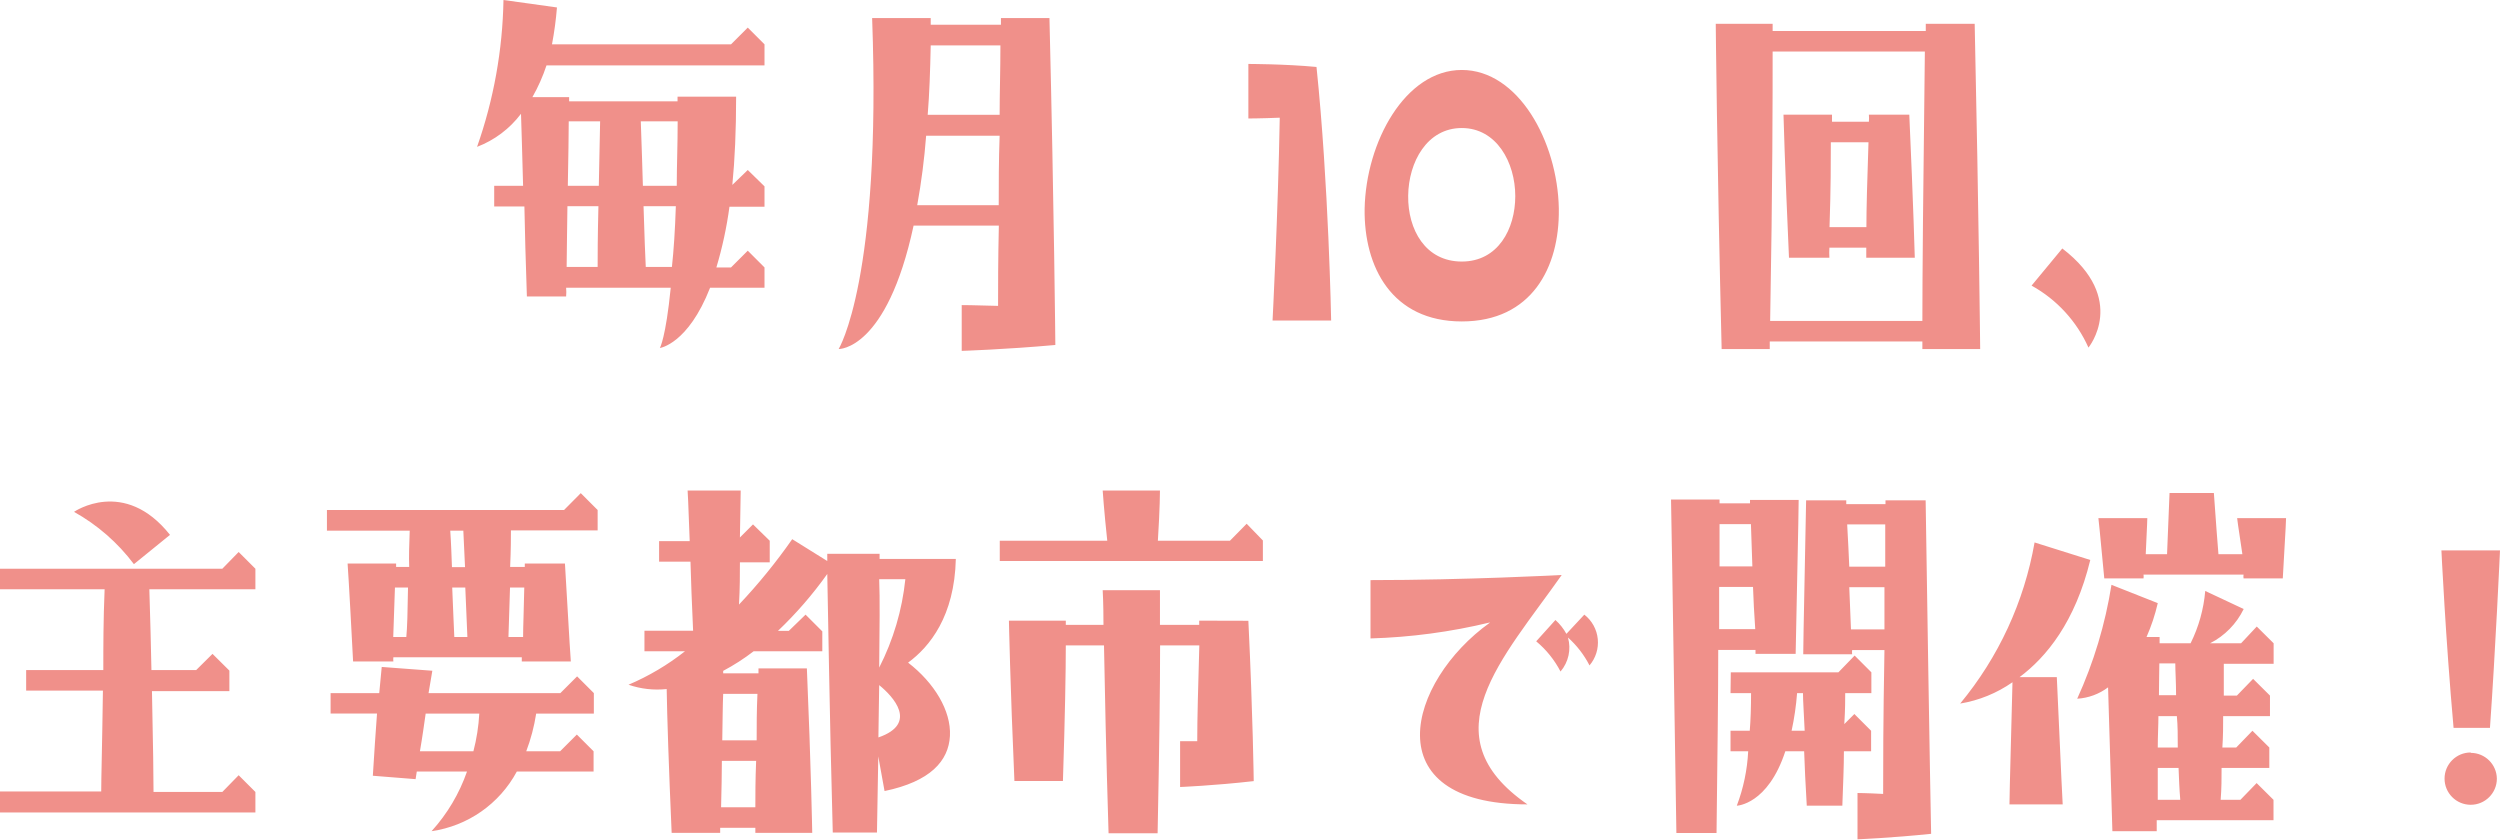
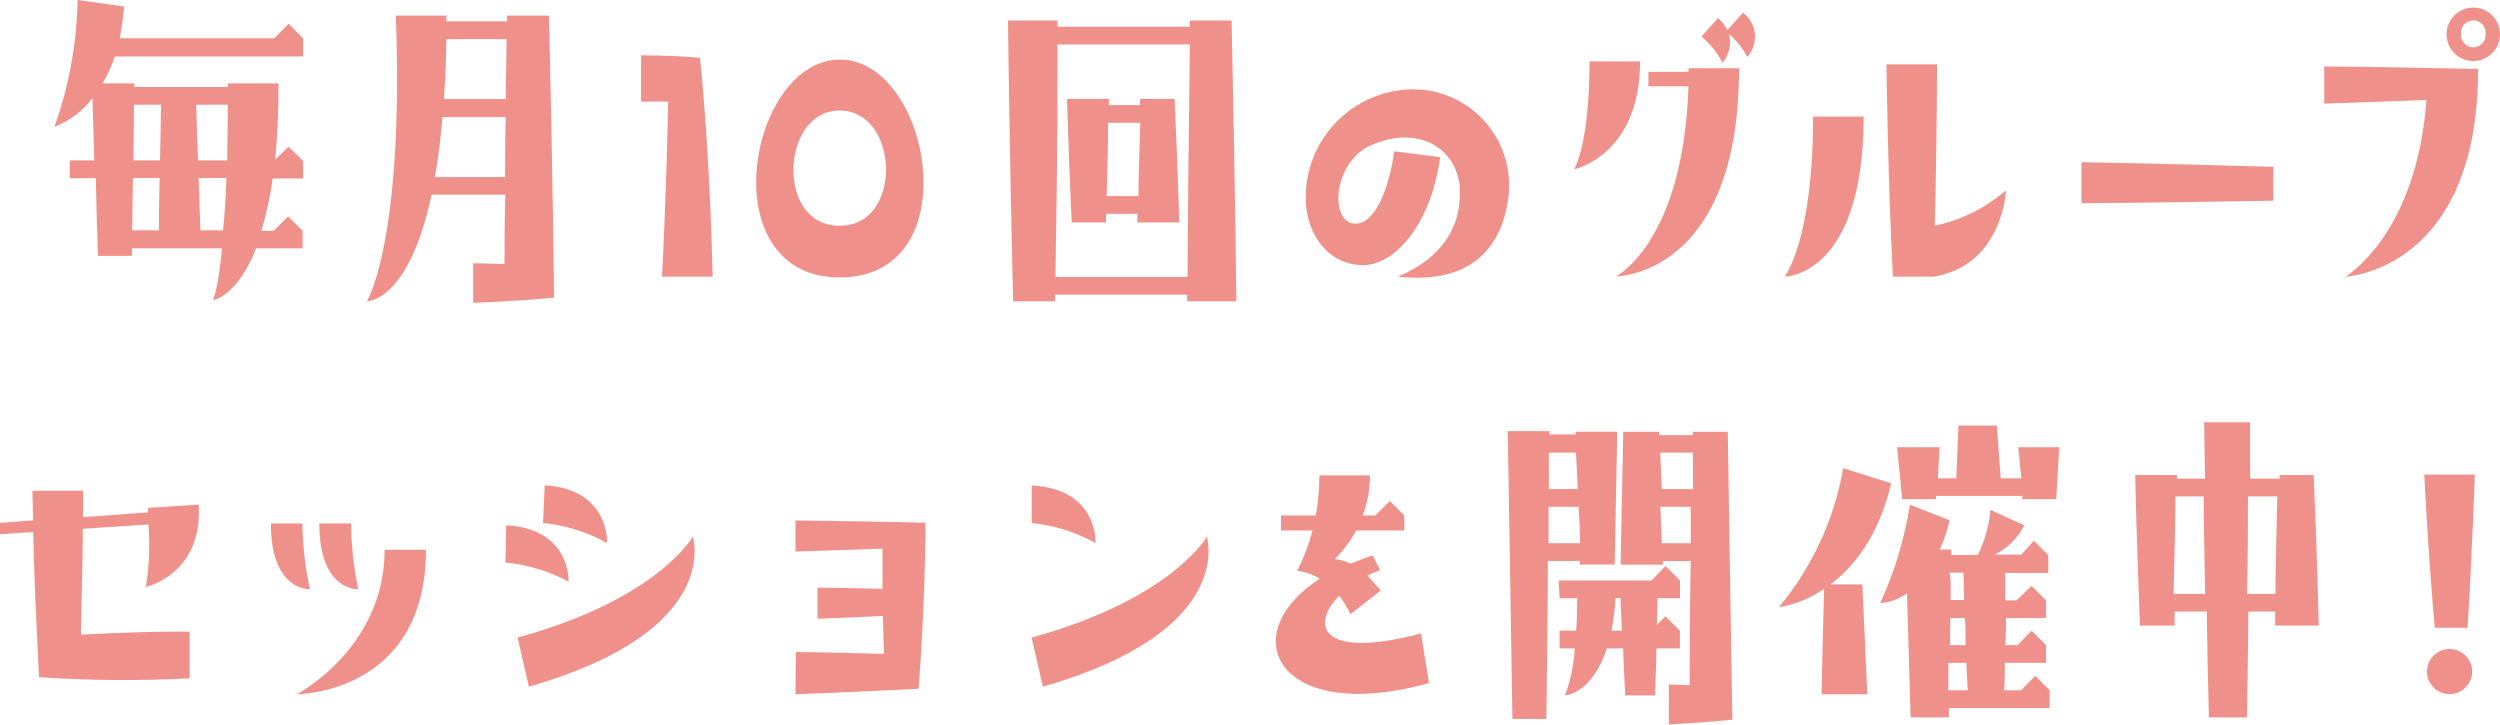
- <svg xmlns="http://www.w3.org/2000/svg" id="レイヤー_1" data-name="レイヤー 1" viewBox="0 0 191.17 64.17">
+ <svg xmlns="http://www.w3.org/2000/svg" id="レイヤー_1" data-name="レイヤー 1" viewBox="0 0 221.5 64.17">
  <defs>
    <style>.cls-1{fill:#f0908a;}</style>
  </defs>
-   <path class="cls-1" d="M57.18,2.11l1.28,1.28V5H41.79a13.42,13.42,0,0,1-1.08,2.43h2.81v.32h8.29V7.39h4.48c0,2.59-.1,4.83-.29,6.75L57.18,13l1.28,1.25v1.56H55.78a30.28,30.28,0,0,1-1,4.64H55.9l1.28-1.28,1.28,1.28V22H54.3c-1.69,4.32-3.84,4.61-3.84,4.61s.45-.77.83-4.61h-8a3.71,3.71,0,0,1,0,.67h-3c-.09-2.72-.16-5-.19-6.88H37.79V14.21H40c-.07-2.79-.13-4.48-.16-5.51a7.61,7.61,0,0,1-3.36,2.53A35.72,35.72,0,0,0,38.5,0l4.09.57a26.89,26.89,0,0,1-.38,2.82H55.9ZM43.33,20.41H45.7c0-.8,0-2.2.06-4.64H43.39C43.36,17.12,43.36,18.65,43.33,20.41Zm.09-6.2h2.37l.1-4.93h-2.4C43.49,10.3,43.46,11.87,43.42,14.21ZM49,9.28c.06,1.92.13,3.55.16,4.93h2.59c0-1.48.07-3.11.07-4.93Zm2.69,6.49H49.21c.07,2.37.13,3.81.17,4.64h2C51.52,19.13,51.62,17.6,51.68,15.77ZM64.13,26.69s3.29-5.32,2.56-25.31h4.48v.51h5.37V1.38h3.71c.36,14.87.45,25,.45,25-3.9.35-7.16.45-7.16.45V23.33s.92,0,2.78.06c0-1.51,0-3.55.06-6.14H69.86C67.81,26.81,64.13,26.69,64.13,26.69Zm6-11h6.24c0-1.6,0-3.39.07-5.31H70.82A52.65,52.65,0,0,1,70.14,15.68Zm.8-6.91h5.51c0-1.64.06-3.43.06-5.31H71.17C71.13,5.41,71.07,7.17,70.94,8.77ZM97.86,9c-1.48.06-2.4.06-2.4.06V4.89s2.78,0,5.21.23c.93,8.93,1.12,19.39,1.12,19.39H97.31S97.73,16.38,97.86,9Zm21.34,7c.06,4.45-2.08,8.58-7.42,8.58s-7.49-4.16-7.43-8.61c.1-5.12,3.11-10.62,7.43-10.62S119.1,10.81,119.2,15.93Zm-3.33-1c0-2.59-1.44-5.21-4.09-5.21s-4.07,2.59-4.1,5.18S109,20,111.78,20,115.87,17.5,115.87,15ZM135.55,1.82v.55h11.71V1.82H151c.32,14.79.42,24.87.42,24.87H147v-.58H135.33c0,.19,0,.38,0,.58h-3.68c-.36-14.79-.45-24.87-.45-24.87Zm0,2.12c0,3.23,0,10.2-.19,20.6H147c0-3.23.06-10.21.19-20.6Zm1.25,15.77c-.32-7.1-.42-10.94-.42-10.94h3.71v.54h2.82a3.26,3.26,0,0,0,0-.54H146c.32,7.13.42,10.94.42,10.94h-3.71v-.77h-2.82a6.61,6.61,0,0,0,0,.77Zm3.13-2.34h2.79c0-1.4.06-3.55.16-6.49H140C140,12.25,140,14.4,139.9,17.37ZM157.7,19c5.05,3.87,2,7.58,2,7.58a10.12,10.12,0,0,0-4.35-4.74ZM7.74,60.52c0-1.09.07-3.3.13-7.71H2V51.24H7.9c0-1.76,0-3.81.1-6.18H0V43.49H17l1.25-1.28,1.28,1.28v1.57H11.42c.07,2.37.13,4.42.16,6.18H15L16.25,50l1.29,1.28v1.57H11.62c.09,4.31.12,6.56.12,7.71H17l1.25-1.28,1.28,1.28v1.57H0V60.52Zm2.5-17.38a14.65,14.65,0,0,0-4.58-4S9.5,36.49,13,40.9Zm21.09-2.56H25V39H43.13l1.28-1.29L45.7,39v1.56H39.07c0,.55,0,1.41-.06,2.79h1.12v-.26H43.2c.35,6.18.45,7.49.45,7.49H39.9v-.32H30.08a1.27,1.27,0,0,0,0,.32H27c-.32-6.18-.42-7.49-.42-7.49h3.71v.26h1C31.26,42.57,31.29,41.64,31.33,40.58ZM35.71,59H31.87l-.09.58-3.27-.26c.1-1.79.23-3.42.32-4.76H25.28V53H29l.19-2,3.87.29L32.77,53H42.85l1.28-1.28L45.41,53v1.57H41a14.34,14.34,0,0,1-.76,2.88h2.59l1.28-1.28,1.28,1.28V59H39.52A8.83,8.83,0,0,1,33,63.56,13.26,13.26,0,0,0,35.71,59ZM31.2,44.93h-1l-.13,3.78h1C31.14,48,31.17,46.85,31.2,44.93Zm5,12.52a14.48,14.48,0,0,0,.45-2.88h-4.1c-.12.83-.25,1.79-.44,2.88ZM34.43,40.58c.07,1,.1,2,.13,2.79h1l-.13-2.79Zm1.15,4.35h-1c.07,1.86.13,3,.16,3.78h1C35.68,47.24,35.62,46,35.58,44.93Zm3.3,3.78H40c0-.83.06-2.05.09-3.78H39Zm9.18,3.65a18.88,18.88,0,0,0,4.32-2.56h-3.1V48.23H53c-.1-2.14-.16-3.87-.2-5.28h-2.4V41.38h2.34c-.1-3-.16-3.87-.16-3.87h4.06l-.06,3.59,1-1,1.28,1.25V43H56.58c0,.93,0,2-.07,3.23a43.64,43.64,0,0,0,4.07-5l2.68,1.67v-.55h4v.39h5.83c-.1,4.38-2,6.72-3.65,7.93,2,1.54,3.3,3.68,3.2,5.6s-1.5,3.49-5,4.22l-.48-2.65-.1,5.82H63.68c-.26-9.5-.35-16.73-.42-19.77a30.08,30.08,0,0,1-3.77,4.35h.83L61.6,47l1.28,1.28V49.8H57.63a16.45,16.45,0,0,1-2.33,1.5v.19H58v-.38H61.7c.32,7.49.41,12.58.41,12.58H57.76V63.3H55.07v.39H51.36c-.22-5-.35-9-.38-11A6.74,6.74,0,0,1,48.06,52.36Zm7.08,9.37h2.62c0-.89,0-2.08.06-3.55H55.2C55.2,59.24,55.17,60.42,55.14,61.73Zm.09-5.12h2.63c0-1.08,0-2.27.06-3.55H55.3C55.26,53.93,55.26,55.11,55.23,56.61Zm11.94-.22c3.07-1.06,1.12-3.14.06-4C67.2,53.61,67.2,55,67.17,56.39Zm.06-5.34a19.21,19.21,0,0,0,2-6.76h-2C67.29,45.73,67.26,48,67.23,51.05Zm28.1-11,1.24,1.28v1.57H76.45V41.35h8.22c-.25-2.33-.35-3.84-.35-3.84H88.7s0,1.31-.16,3.84h5.51Zm.13,7.42c.35,7.27.41,12.26.41,12.26-3.07.35-5.63.45-5.63.45V56.68s.45,0,1.31,0c0-1.73.07-4.19.16-7.33h-3c0,3.11-.06,7.94-.19,14.37H84.77c-.19-6.08-.29-11.1-.35-14.37H81.5c0,1.95-.06,5.44-.22,10.37H77.57c-.32-7.3-.42-12.26-.42-12.26H81.5v.32h2.88c0-1.72-.06-2.65-.06-2.65H88.7v2.65h3v-.32Zm18.46.13a44.24,44.24,0,0,1-9.12,1.22V44.36c7.26,0,14.62-.39,14.62-.39-4.51,6.41-10.27,12.26-2.62,17.54C105,61.51,107.65,52.1,113.92,47.62Zm7.62,3.27a7.37,7.37,0,0,0-1.64-2.12,2.82,2.82,0,0,1-.57,2.6,7.47,7.47,0,0,0-1.86-2.31l1.47-1.63a4,4,0,0,1,.84,1.06L121.15,47A2.7,2.7,0,0,1,121.54,50.89Zm12.28-12.64h3.72s0,1.15-.23,11.77h-3.07V49.7h-2.85c0,3.52-.06,8.1-.13,14h-3.07c-.32-21-.41-25.5-.41-25.5h3.71v.29h2.33Zm.23,6.65h-2.59c0,.93,0,2,0,3.23h2.76C134.14,46.92,134.08,45.86,134.05,44.9Zm-.16-4.8h-2.4c0,.77,0,1.79,0,3.23H134Zm-1.54,11.33h8.23l1.24-1.28,1.28,1.28V53h-2c0,.51,0,1.25-.07,2.37l.77-.77,1.28,1.28v1.57H141c0,1.15-.06,2.49-.12,4.16h-2.72c-.1-1.64-.16-3-.2-4.16h-1.44c-1.34,4.09-3.71,4.16-3.71,4.16a13.6,13.6,0,0,0,.87-4.16h-1.35V55.88h1.47c.07-.84.1-1.79.1-2.88h-1.57ZM137,55.88h1c-.06-1.38-.13-2.27-.13-2.88h-.45A21.28,21.28,0,0,1,137,55.88Zm7,4.83c0-2.05,0-5.44.1-11h-2.47a1.15,1.15,0,0,0,0,.32h-3.74s0-1.12.22-11.77h3.07v.29h3v-.29h3.07c.32,21,.42,25.5.42,25.5-3.07.32-5.63.42-5.63.42V60.64S142.69,60.64,144,60.71Zm-2.59-17.38h2.75c0-1,0-2.08,0-3.23h-2.91C141.31,41.32,141.38,42.38,141.41,43.33Zm2.69,4.8c0-1,0-2.08,0-3.23h-2.69l.13,3.23Zm10.33,3.65h2.85c.35,8,.45,9.73.45,9.73h-4.07s0-.93.23-9.34a9.75,9.75,0,0,1-4,1.63,26.44,26.44,0,0,0,5.69-12.32l4.26,1.34C158.69,47.56,156.48,50.25,154.43,51.78Zm18.14-3.87,1.29,1.28v1.57h-3.81c0,.57,0,1.37,0,2.43h1l1.24-1.28,1.29,1.28v1.57H170c0,.7,0,1.53-.06,2.4H171l1.24-1.28,1.29,1.28v1.56h-3.65c0,.77,0,1.57-.07,2.44h1.51l1.24-1.28,1.29,1.28v1.56h-8.93v.84h-3.39l-.33-11a4.36,4.36,0,0,1-2.36.87,33.67,33.67,0,0,0,2.62-8.71L165,46.12a14.28,14.28,0,0,1-.86,2.59h1v.48h2.37a11.09,11.09,0,0,0,1.12-4l2.94,1.38A5.76,5.76,0,0,1,169,49.19h2.37Zm-1.5-8.29h3.74s0,.45-.25,4.61h-3a1,1,0,0,1,0-.29h-7.65a1,1,0,0,1,0,.29h-3c-.35-3.77-.45-4.61-.45-4.61h3.74s0,.32-.12,2.76h1.63l.19-4.68h3.39c.16,2.4.29,3.84.35,4.68h1.83C171.13,40.17,171.07,39.62,171.07,39.62Zm-4.35,21.54c-.07-.83-.1-1.67-.13-2.44H165c0,.77,0,1.57,0,2.44Zm-1.7-4h1.51c0-.87,0-1.67-.07-2.4h-1.41C165.05,55.46,165,56.26,165,57.16Zm.07-4h1.31c0-1-.06-1.86-.06-2.43h-1.22C165.12,51.37,165.09,52.17,165.09,53.19Zm25.31,2.5h-2.78c-.61-6.82-.93-13.57-.93-13.57h4.48S190.82,49.8,190.4,55.69Zm-1.47,1.88a2,2,0,0,0-2,2,2,2,0,0,0,4,0A2,2,0,0,0,188.93,57.57Z" />
+   <path class="cls-1" d="M25.57,2.11l1.28,1.28V5H10.18A13.42,13.42,0,0,1,9.09,7.39H11.9v.32h8.29V7.39h4.48a66.25,66.25,0,0,1-.29,6.75L25.57,13l1.28,1.25v1.56H24.16a31.65,31.65,0,0,1-1,4.64h1.09l1.28-1.28,1.28,1.28V22H22.69c-1.7,4.32-3.84,4.61-3.84,4.61s.45-.77.83-4.61h-8a4.93,4.93,0,0,1,0,.67h-3c-.1-2.72-.16-5-.19-6.88H6.18V14.21H8.35c-.06-2.79-.13-4.48-.16-5.51a7.61,7.61,0,0,1-3.36,2.53A35.72,35.72,0,0,0,6.88,0L11,.58c-.1,1-.23,2-.39,2.81h13.7ZM11.71,20.41h2.37c0-.8,0-2.2.06-4.64H11.78C11.74,17.12,11.74,18.65,11.71,20.41Zm.1-6.2h2.37l.09-4.93h-2.4C11.87,10.3,11.84,11.87,11.81,14.21Zm5.57-4.93c.06,1.92.12,3.55.16,4.93h2.59c0-1.48.06-3.11.06-4.93Zm2.68,6.49H17.6c.06,2.37.13,3.81.16,4.64h2C19.9,19.13,20,17.6,20.06,15.77ZM32.51,26.69s3.3-5.32,2.56-25.31h4.48v.51h5.38V1.38h3.71c.35,14.87.45,25,.45,25-3.91.35-7.17.45-7.17.45V23.33s.93,0,2.78.06c0-1.5,0-3.55.07-6.14H38.24C36.19,26.81,32.51,26.69,32.51,26.69Zm6-11h6.24c0-1.6,0-3.39.06-5.31H39.2A52.83,52.83,0,0,1,38.53,15.68Zm.8-6.91h5.5c0-1.64.07-3.43.07-5.31H39.55C39.52,5.41,39.46,7.17,39.33,8.77ZM59.2,9C57.73,9,56.8,9,56.8,9V4.9s2.78,0,5.22.22c.92,8.93,1.12,19.39,1.12,19.39H58.66S59.07,16.38,59.2,9Zm22.62,7c.07,4.45-2.08,8.58-7.42,8.58S66.91,20.35,67,15.9c.09-5.12,3.1-10.62,7.42-10.62S81.73,10.81,81.82,15.93ZM78.5,15c0-2.59-1.44-5.21-4.1-5.21s-4.06,2.59-4.1,5.18S71.58,20,74.4,20,78.5,17.5,78.5,15ZM93.7,1.82v.55h11.71V1.82h3.71c.32,14.79.42,24.87.42,24.87h-4.36v-.58H93.47c0,.19,0,.38,0,.58H89.76c-.35-14.79-.45-24.87-.45-24.87Zm0,2.12c0,3.23,0,10.2-.19,20.6h11.71c0-3.23.07-10.21.2-20.6Zm1.25,15.77c-.32-7.1-.41-10.94-.41-10.94h3.71v.54H101a2.46,2.46,0,0,0,0-.54h3.07c.32,7.13.41,10.94.41,10.94h-3.71v-.77H98a5,5,0,0,0,0,.77Zm3.14-2.34h2.78c0-1.4.07-3.55.16-6.49H98.18C98.18,12.25,98.14,14.4,98.05,17.37Zm31.26-.7c-.26-3.46-3.61-5.7-7.93-3.78-3.27,1.48-3.65,6.66-1.48,6.92,1.6.19,3-2.34,3.59-6.4l4.06.51c-.73,5.73-3.9,9.57-6.81,9.57-3.14,0-5.09-2.82-5.09-5.92A9.56,9.56,0,0,1,124,8a8.51,8.51,0,0,1,9.6,9.79c-.74,4.86-4,7.36-9.76,6.72C126.78,23.33,129.63,20.8,129.31,16.67ZM139.46,15s1.37-2.08,1.37-9.56h4.48C145.31,13.79,139.46,15,139.46,15ZM149.6,7.65h-3.55V6.37h3.55a1.19,1.19,0,0,0,0-.32h4.48c0,18.43-10.88,18.43-10.88,18.43S149.15,21.44,149.6,7.65Zm1.15-4.42,1.47-1.63a3.71,3.71,0,0,1,.83,1.06l1.38-1.54a2.68,2.68,0,0,1,.38,3.93A6.87,6.87,0,0,0,153.18,3a2.77,2.77,0,0,1-.57,2.56A7.47,7.47,0,0,0,150.75,3.23Zm9.89,7.1h4.48c0,14.18-7,14.18-7,14.18S160.64,21.37,160.64,10.33ZM171.42,20a14.07,14.07,0,0,0,6.31-3.14s-.26,6.63-6.4,7.65h-3.62c-.45-8.64-.57-18.81-.57-18.81h4.48S171.62,12.29,171.42,20Zm13-5.63s6,.09,17,.41v3c-12.12.22-17,.22-17,.22Zm21.51-8.48s3.42,0,13.63.22c0,17.89-11.74,18.4-11.74,18.4s6.3-3.71,7.16-15.65c-6.65.26-9.05.32-9.05.32ZM221.5,3A2.37,2.37,0,1,1,219.14.67,2.36,2.36,0,0,1,221.5,3Zm-1.28,0a1.09,1.09,0,1,0-2.17,0,1.09,1.09,0,1,0,2.17,0ZM2.94,47.14,0,47.33l0-1,2.94-.23c-.06-1.63-.06-2.62-.06-2.62H7.36s0,.83,0,2.34l5.76-.42V45l4.48-.29C18,50.89,12.93,52,12.93,52a24,24,0,0,0,.22-5.53l-5.82.38c0,2.27-.07,5.54-.16,9.38,6.78-.35,9.63-.26,9.63-.26v4.13A113.16,113.16,0,0,1,3.46,60C3.2,55,3,50.28,2.94,47.14ZM24,46.38h2.79a29.35,29.35,0,0,0,.67,5.82S24,52.42,24,46.38Zm10,2.33h3.74c0,12.8-11.45,12.8-11.45,12.8S34.08,57.45,34.08,48.71Zm-5.79-2.33H31.1a30.66,30.66,0,0,0,.64,5.82S28.29,52.42,28.29,46.38Zm16.64.16c5.76.31,5.53,5,5.53,5a14.55,14.55,0,0,0-5.6-1.7Zm16.51.92s2.91,8.39-14.5,13.38l-1-4.35C58.4,53.06,61.44,47.46,61.44,47.46Zm-7.65.61a14.55,14.55,0,0,0-5.6-1.73L48.26,43C54,43.33,53.79,48.07,53.79,48.07Zm16.8,9.7s1.76,0,7.81.16l-.1-3.36c-3.71.19-5.79.25-5.79.25V52.07s2,0,5.76.1c0-1.38,0-2.6,0-3.56l-7.71.26V46.12s3,0,11.52.19c0,0,0,6.85-.61,14.72-7.8.38-10.91.48-10.91.48Zm26.47-9.7a14.53,14.53,0,0,0-5.57-1.73l0-3.33C97.31,43.33,97.06,48.07,97.06,48.07Zm9.92-.61s2.88,8.39-14.5,13.38l-1-4.35C103.9,53.06,107,47.46,107,47.46Zm19,8.64.71,4.42c-13.25,3.71-17.47-4.19-9.67-9.25a5.38,5.38,0,0,0-2-.7A18.17,18.17,0,0,0,116.29,47H113.5V45.67h3.08a20.18,20.18,0,0,0,.32-3.55h4.48a10.12,10.12,0,0,1-.64,3.55h1.12l1.28-1.28,1.28,1.28V47h-4.26a10.63,10.63,0,0,1-1.89,2.53,4.82,4.82,0,0,1,1.41.41c.61-.25,1.25-.51,1.95-.73l.64,1.31c-.38.13-.77.32-1.12.48l1.19,1.31-2.69,2.11a8.2,8.2,0,0,0-1-1.63C116.06,55.4,117,58.5,126,56.1Zm13.67-17.85h3.71s0,1.15-.22,11.77h-3.08V49.7h-2.84c0,3.52-.07,8.1-.13,14H134c-.32-21-.42-25.5-.42-25.5h3.71v.29h2.34Zm.22,6.65h-2.59c0,.93,0,2,0,3.23H140C140,46.92,139.9,45.86,139.87,44.9Zm-.16-4.8h-2.4c0,.77,0,1.8,0,3.23h2.56Zm-1.53,11.33h8.22l1.25-1.28,1.28,1.28V53h-2c0,.51,0,1.25-.06,2.37l.77-.77,1.28,1.28v1.57h-2.08c0,1.15-.07,2.49-.13,4.16H144c-.1-1.64-.16-3-.19-4.16h-1.44c-1.35,4.09-3.71,4.16-3.71,4.16a13.89,13.89,0,0,0,.86-4.16h-1.34V55.88h1.47q.09-1.25.09-2.88h-1.56Zm4.6,4.45h1c-.06-1.38-.12-2.27-.12-2.88h-.45A22.62,22.62,0,0,1,142.78,55.88Zm7,4.83c0-2.05,0-5.44.1-11h-2.46a1.15,1.15,0,0,0,0,.32h-3.75s0-1.12.23-11.77H147v.29h3v-.29h3.08c.32,21,.41,25.5.41,25.5-3.07.32-5.63.42-5.63.42V60.65S148.51,60.65,149.82,60.71Zm-2.59-17.38H150c0-1,0-2.08,0-3.23H147.1C147.14,41.32,147.2,42.38,147.23,43.33Zm2.69,4.8c0-1,0-2.08,0-3.23h-2.69l.13,3.23Zm12.26,3.65H165c.36,8,.45,9.73.45,9.73h-4.06s0-.93.22-9.34a9.7,9.7,0,0,1-4,1.63,26.4,26.4,0,0,0,5.7-12.32l4.25,1.34C166.43,47.56,164.22,50.25,162.18,51.78Zm18.14-3.87,1.28,1.28v1.57h-3.81c0,.57,0,1.37,0,2.43h1L180,51.91l1.28,1.28v1.57h-3.55c0,.7,0,1.53-.07,2.4h1.09L180,55.88l1.28,1.28v1.57h-3.65c0,.76,0,1.56-.06,2.43h1.5l1.25-1.28,1.28,1.28v1.57h-8.93v.83h-3.39l-.32-11a4.38,4.38,0,0,1-2.37.87,33.41,33.41,0,0,0,2.63-8.71l3.52,1.38a15.07,15.07,0,0,1-.87,2.59h1v.48h2.36a10.88,10.88,0,0,0,1.12-4l3,1.38a5.77,5.77,0,0,1-2.63,2.59h2.37Zm-1.5-8.29h3.74s0,.45-.26,4.61h-3a1,1,0,0,1,0-.29h-7.65a1,1,0,0,1,0,.29h-3c-.35-3.77-.45-4.61-.45-4.61h3.75s0,.32-.13,2.76h1.63l.19-4.68h3.4c.16,2.4.28,3.84.35,4.68h1.82C178.88,40.17,178.82,39.62,178.82,39.62Zm-4.36,21.54c-.06-.83-.09-1.67-.12-2.43h-1.6c0,.76,0,1.56,0,2.43Zm-1.69-4h1.5c0-.87,0-1.67-.06-2.4H172.8C172.8,55.46,172.77,56.26,172.77,57.16Zm.06-4h1.31c0-1-.06-1.86-.06-2.43h-1.22C172.86,51.37,172.83,52.17,172.83,53.19Zm28.87,2.27s0-.41,0-1.25H199.2c0,2.79-.07,5.89-.13,9.38h-3.36c-.09-3.39-.16-6.56-.19-9.38h-2.85c0,.39,0,.8,0,1.25h-3.07c-.32-8.13-.42-13.34-.42-13.34h3.71v.32h2.47l-.07-5h4.07s0,1.66,0,5h2.63a1,1,0,0,1,0-.32h3c.35,8.09.45,13.34.45,13.34Zm-6.21-2.81c-.07-3.4-.1-6.31-.13-8.64h-2.5c0,1.69-.06,4.57-.16,8.64Zm6.24,0c0-1.92.06-4.8.16-8.64h-2.6c0,2.27,0,5.15-.09,8.64Zm16.89,3h-2.78c-.61-6.82-.93-13.57-.93-13.57h4.48S219,49.8,218.62,55.69Zm-1.47,1.88a2,2,0,0,0-2,2,2,2,0,1,0,2-2Z" />
</svg>
